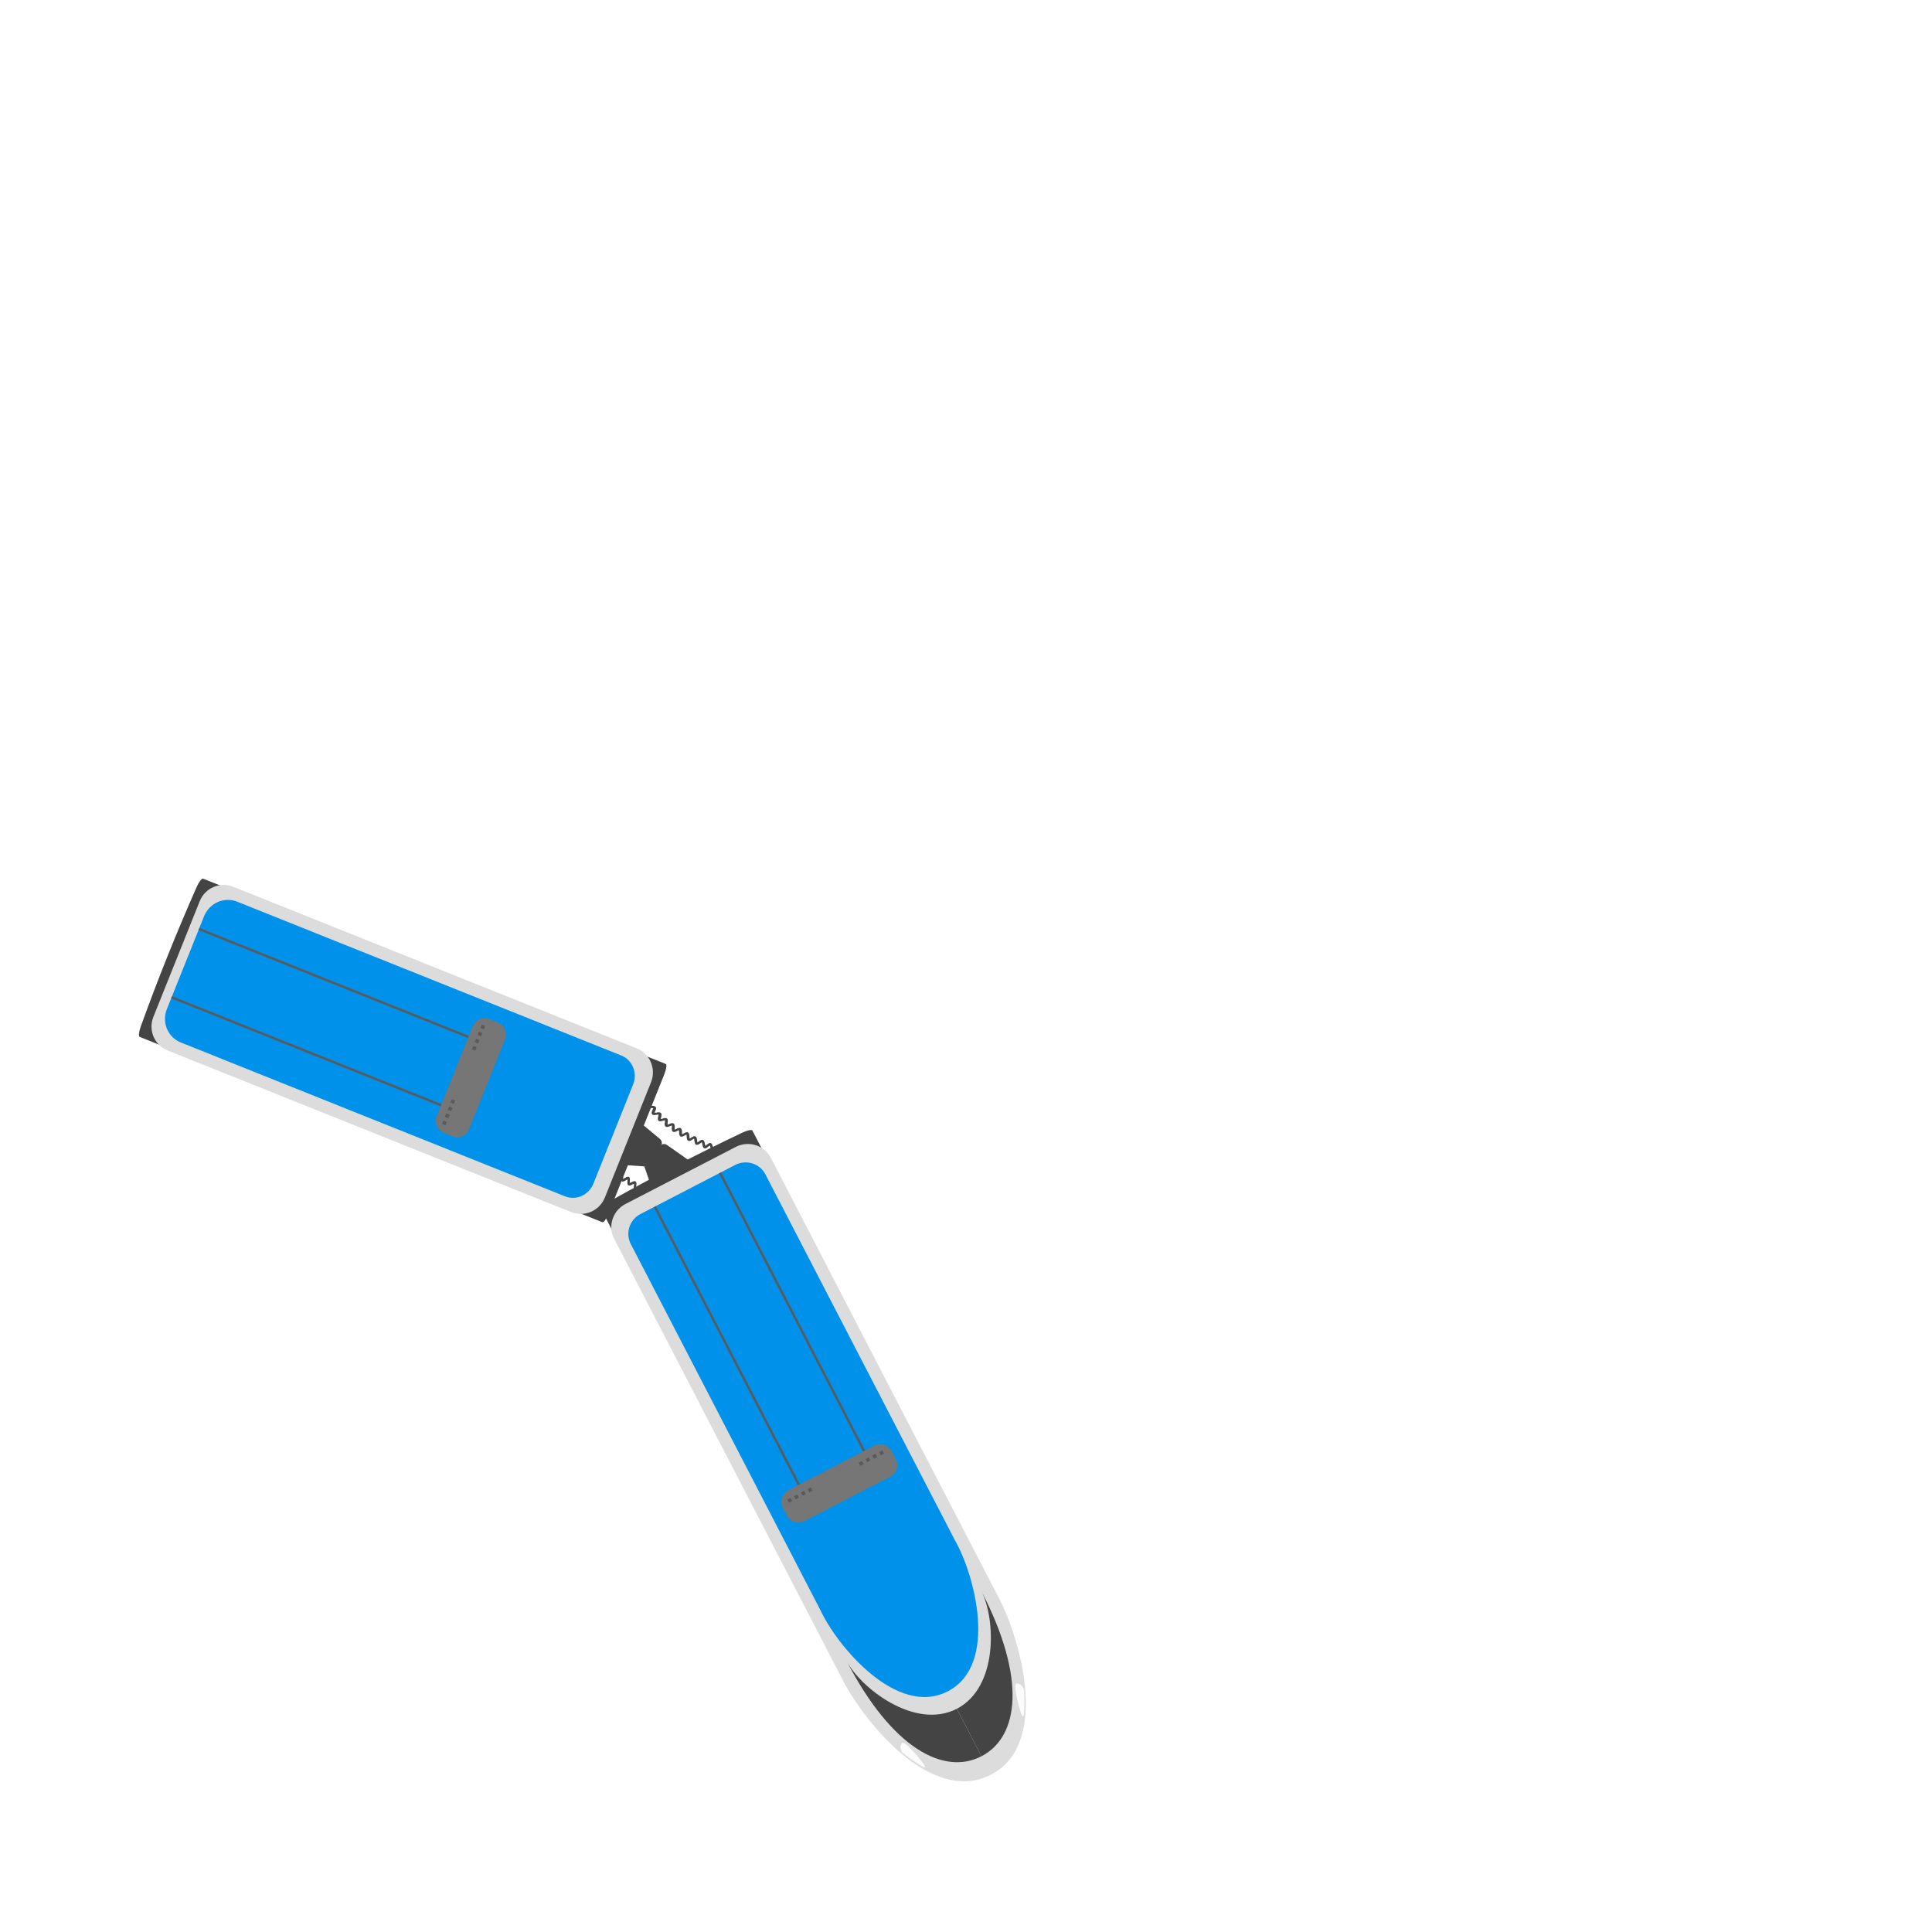
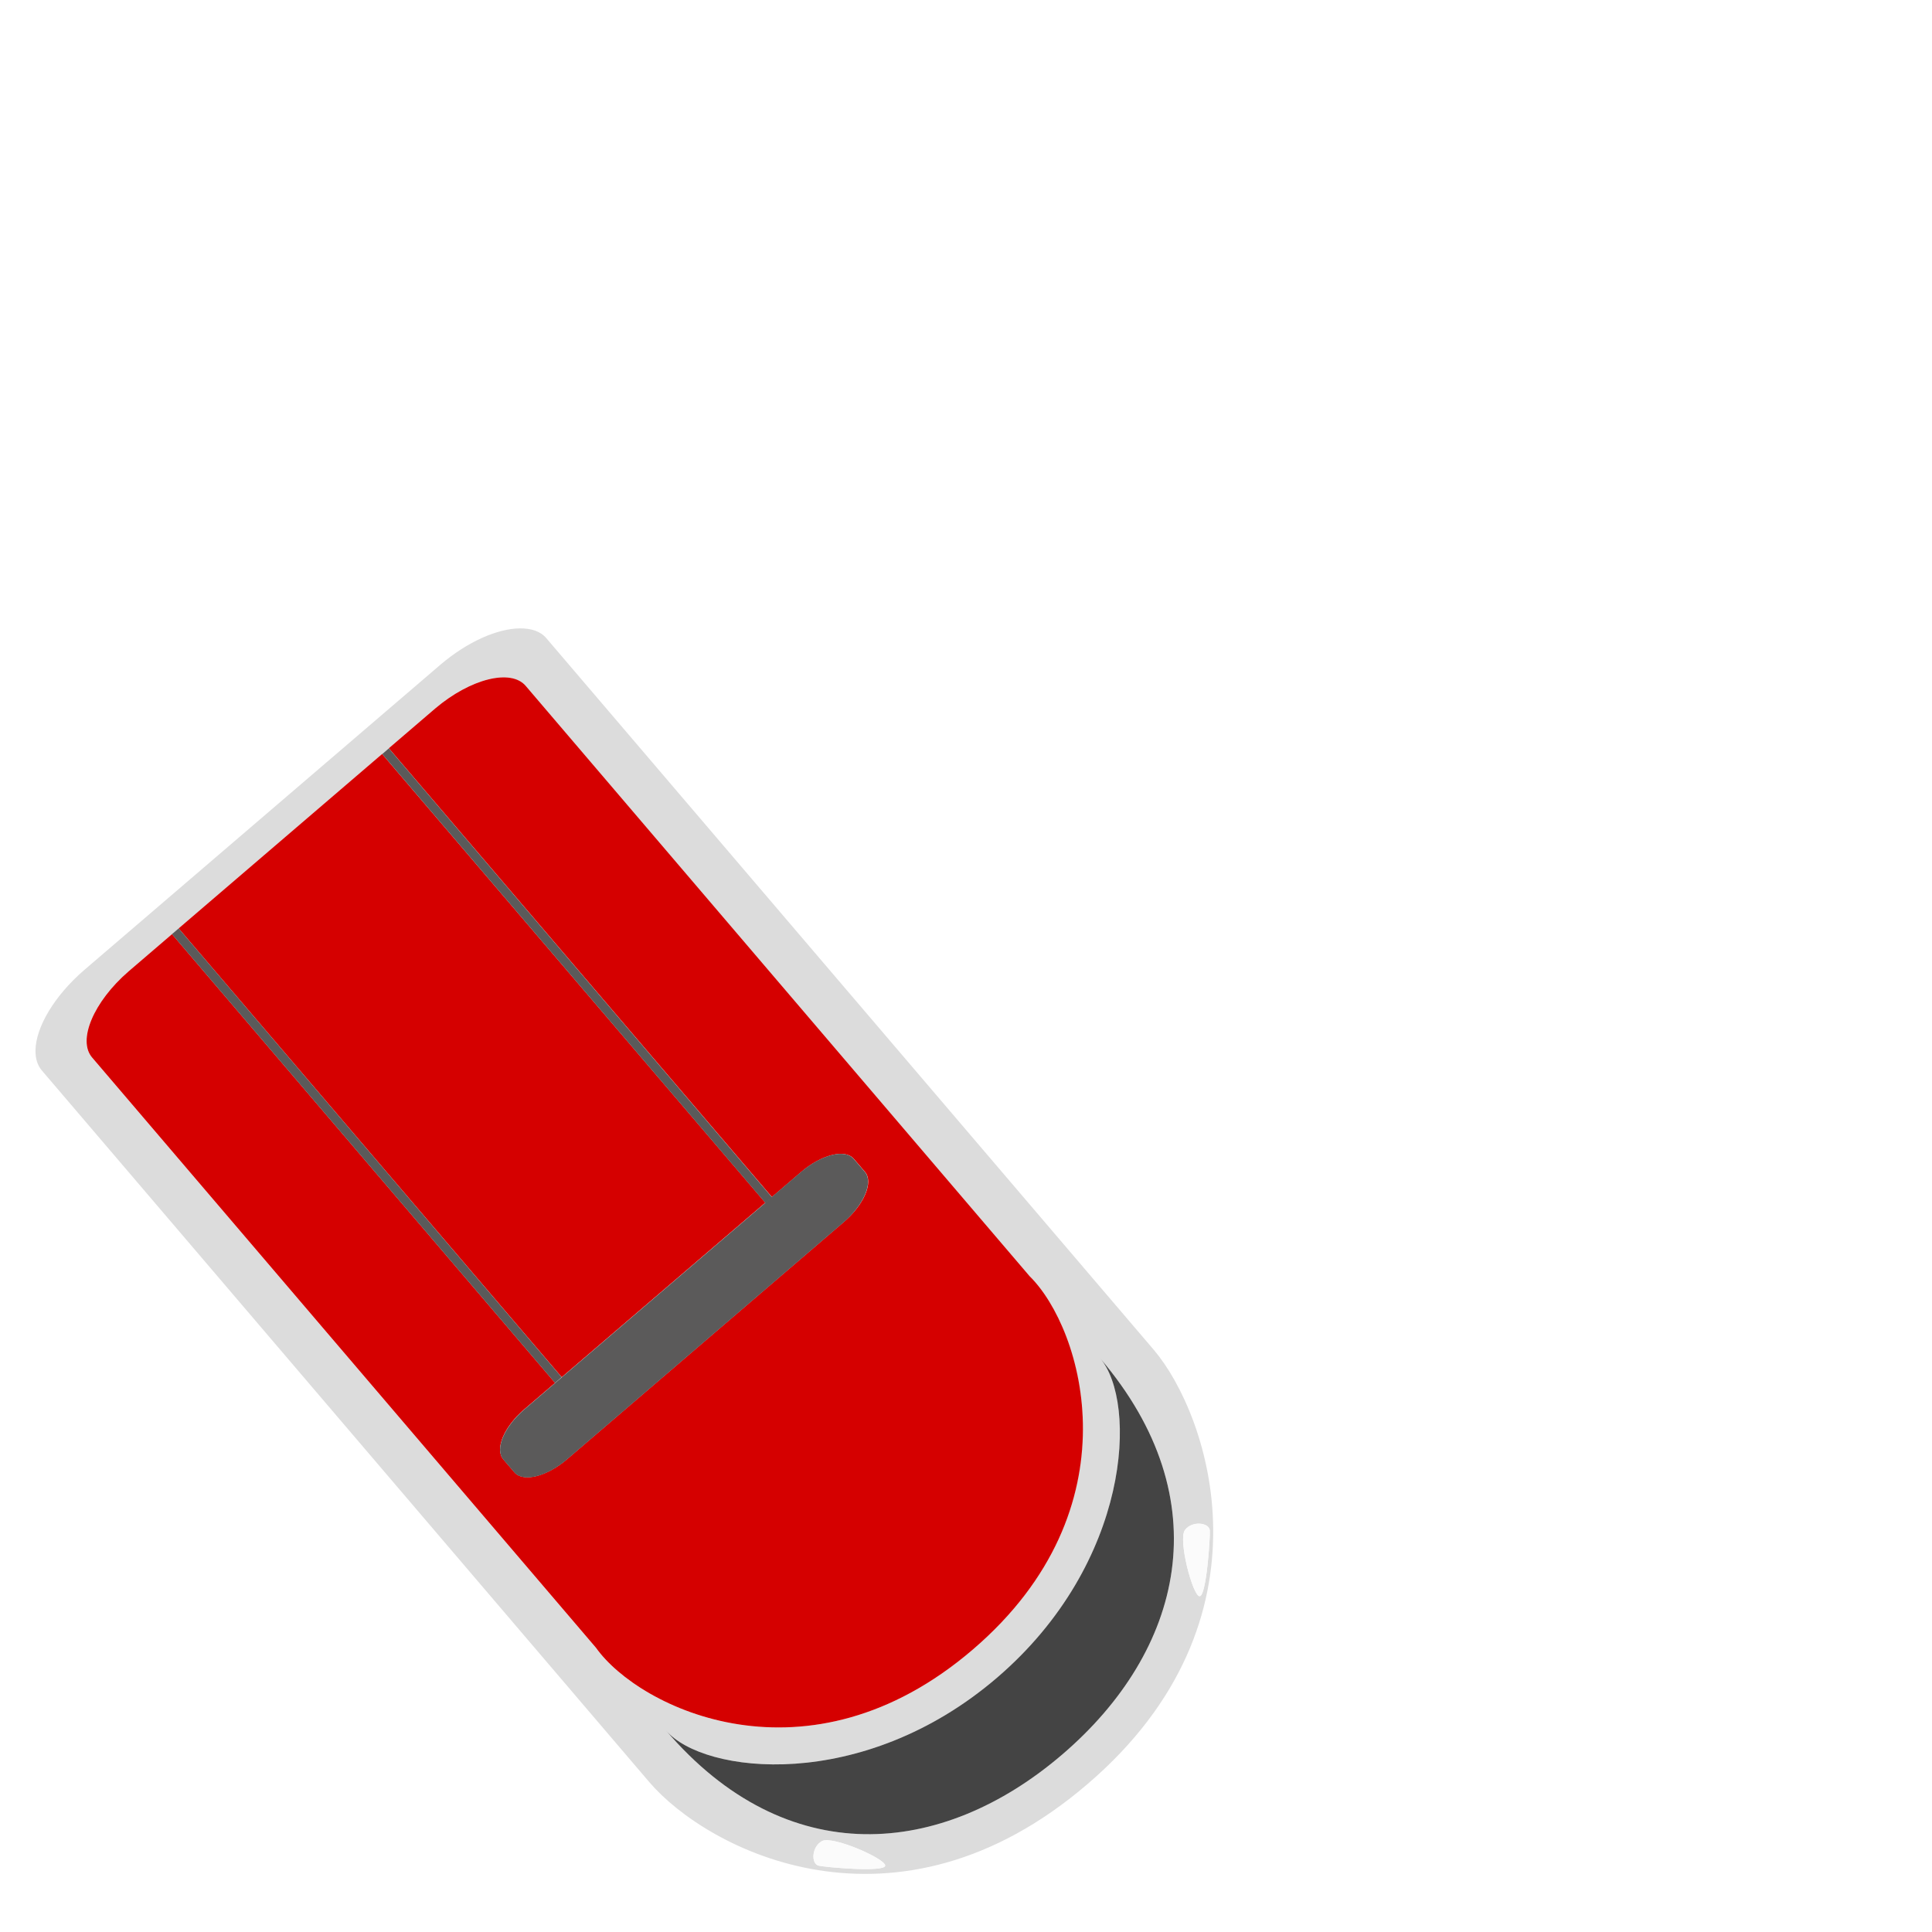
<svg xmlns="http://www.w3.org/2000/svg" version="1.1" id="Ebene_1" x="0px" y="0px" viewBox="0 0 240 240" style="enable-background:new 0 0 240 240;" xml:space="preserve">
  <style type="text/css">
- 	.st0{fill:#444444;}
+ 	.st0{fill:none;}
	.st1{fill:#DCDCDC;}
- 	.st2{fill:#0091EA;}
- 	.st3{fill:#767676;}
+ 	.st2{fill:#D50000;}
+ 	.st3{fill:#444444;}
	.st4{fill:#5B5A5A;}
	.st5{fill:#FBFBFB;}
- 	.st6{fill:none;}
</style>
-   <path class="st0" d="M17.47,127.56c2.11-5.86,4.46-11.72,6.98-17.42c0.27-0.61,0.62-1.05,0.78-0.99c2.55,1.02,5.09,2.04,7.64,3.06  c0.16,0.06,0.08,0.62-0.16,1.24c-2.32,5.8-4.65,11.61-6.97,17.41c-0.25,0.62-0.58,1.07-0.74,1.01c-2.55-1.02-5.09-2.04-7.64-3.06  C17.19,128.75,17.24,128.19,17.47,127.56z" />
-   <path class="st0" d="M67.3,147.52c2.11-5.86,4.46-11.72,6.98-17.42c0.27-0.61,0.62-1.05,0.78-0.99c2.55,1.02,5.09,2.04,7.64,3.06  c0.16,0.06,0.08,0.62-0.16,1.24c-2.32,5.8-4.65,11.61-6.97,17.41c-0.25,0.62-0.58,1.07-0.74,1.01c-2.55-1.02-5.09-2.04-7.64-3.06  C67.02,148.7,67.08,148.14,67.3,147.52z" />
-   <path class="st0" d="M82.19,142.15l-0.98,2.44c-0.08,0.21-0.35,0.36-0.61,0.34l-3.48-0.24l2.18-5.43l2.68,2.22  C82.19,141.65,82.27,141.95,82.19,142.15z" />
  <g>
+     <rect class="st0" width="240" height="240" />
+   </g>
+   <g>
+     <path class="st1" d="M143.31,167.66c-30.54-35.78-44.91-52.61-75.45-88.39c-0.72-0.86-1.91-1.23-3.32-1.21   c-2.74,0.04-6.42,1.62-9.78,4.47c-14.77,12.66-29.54,25.32-44.31,37.98c-3.75,3.24-6,7.13-6.04,9.96   c-0.02,0.99,0.23,1.86,0.79,2.51c30.54,35.78,44.91,52.61,75.45,88.39c7.23,8.47,30.67,20.65,54.46,0.24   C158.91,201.23,150.17,175.7,143.31,167.66z M74.03,204.71c-26.26-30.76-36.33-42.56-62.59-73.32c-1.86-2.15,0.16-6.95,4.52-10.71   c1.8-1.54,3.6-3.09,5.4-4.63l0.82-0.71c8.43-7.22,16.86-14.45,25.28-21.67l0.82-0.71l0,0c1.92-1.64,3.84-3.29,5.75-4.93   c4.38-3.73,9.43-4.99,11.26-2.81c26.26,30.76,36.33,42.56,62.59,73.32c6.6,6.49,13.41,28.85-7.05,46.38   C100.4,222.45,79.41,212.25,74.03,204.71z M101.7,231.76c-0.96-0.23-0.89-2.34,0.41-3.05c1.3-0.71,7.91,2.2,7.85,3.05   C109.89,232.62,102.5,231.95,101.7,231.76z M131.97,217.94c-14.99,12.85-34.26,14.57-49.26-3c4.68,5.48,24.47,7.76,41.13-6.52   c16.67-14.29,17.49-34.22,12.81-39.71C151.65,186.28,146.96,205.09,131.97,217.94z M149.01,198.29c-0.85-0.07-2.7-7.07-1.8-8.24   c0.9-1.17,3-0.91,3.07,0.07C150.35,190.94,149.86,198.36,149.01,198.29z" />
+     <path class="st2" d="M120.85,204.91c20.46-17.53,13.66-39.88,7.05-46.38c-26.26-30.76-36.33-42.56-62.59-73.32   c-1.83-2.17-6.88-0.91-11.26,2.81c-1.92,1.64-3.84,3.29-5.75,4.93l47.59,55.75l3.63-3.11c2.53-2.17,5.47-2.9,6.55-1.63l1.38,1.61   c1.08,1.27-0.09,4.06-2.63,6.23l-34.37,29.46c-2.53,2.17-5.47,2.9-6.55,1.63l-1.38-1.61c-1.08-1.27,0.09-4.06,2.63-6.23   l30.46-26.11l-0.54,0.46L47.47,93.66c-8.43,7.22-16.86,14.45-25.28,21.67l47.59,55.75l-0.82,0.71l-47.59-55.75   c-1.8,1.54-3.6,3.09-5.4,4.63c-4.35,3.76-6.38,8.57-4.52,10.71c26.26,30.76,36.33,42.56,62.59,73.32   C79.41,212.25,100.4,222.45,120.85,204.91z" />
+     <path class="st3" d="M123.84,208.42c-16.67,14.28-36.45,12.01-41.13,6.52c15,17.57,34.27,15.85,49.26,3   c14.99-12.85,19.68-31.66,4.68-49.23C141.33,174.19,140.51,194.13,123.84,208.42z" />
    <g>
-       <path class="st0" d="M75.25,145.08c0.17,0.01,0.24,0.21,0.31,0.41c0.03,0.07,0.06,0.17,0.1,0.23c0.05-0.04,0.12-0.11,0.16-0.15    c0.16-0.16,0.31-0.32,0.47-0.26c0.16,0.05,0.19,0.26,0.22,0.47c0.01,0.07,0.02,0.18,0.04,0.24c0.05-0.03,0.13-0.09,0.19-0.13    c0.18-0.13,0.35-0.26,0.5-0.18c0.15,0.07,0.15,0.28,0.16,0.5c0,0.07,0,0.18,0.01,0.24c0.06-0.02,0.14-0.08,0.2-0.11    c0.19-0.11,0.37-0.22,0.52-0.13c0.14,0.09,0.13,0.29,0.11,0.51c0,0.07-0.01,0.17-0.01,0.23c0.06-0.02,0.15-0.06,0.21-0.09    c0.2-0.1,0.38-0.19,0.52-0.09c0.14,0.1,0.11,0.3,0.08,0.52c-0.01,0.07-0.02,0.17-0.02,0.23c0.06-0.02,0.15-0.06,0.21-0.08    c0.2-0.09,0.39-0.17,0.52-0.06c0.13,0.1,0.09,0.31,0.05,0.52c-0.01,0.07-0.03,0.17-0.03,0.23c0.06-0.01,0.16-0.05,0.22-0.07    c0.21-0.08,0.4-0.15,0.52-0.03c0.12,0.11,0.07,0.31,0.02,0.53c-0.02,0.06-0.04,0.16-0.05,0.22c0.06-0.01,0.16-0.04,0.22-0.06    c0.21-0.06,0.4-0.13,0.52-0.01c0.12,0.12,0.06,0.32-0.01,0.53c-0.02,0.06-0.05,0.16-0.06,0.22c0.06-0.01,0.16-0.03,0.23-0.05    c0.21-0.05,0.41-0.1,0.52,0.02c0.11,0.13,0.04,0.32-0.04,0.53c-0.02,0.06-0.06,0.15-0.07,0.21c0.06,0,0.16-0.02,0.23-0.03    c0.21-0.04,0.41-0.08,0.52,0.06c0.11,0.14,0.02,0.33-0.08,0.53c-0.03,0.06-0.07,0.15-0.09,0.21c0.06,0,0.17-0.01,0.24-0.01    c0.22-0.02,0.42-0.04,0.51,0.1c0.09,0.15-0.02,0.33-0.13,0.52c-0.04,0.07-0.12,0.19-0.12,0.23l-0.26,0.11    c-0.08-0.14,0.02-0.3,0.13-0.49c0.03-0.06,0.09-0.14,0.11-0.2c-0.06,0-0.15,0.01-0.21,0.01c-0.22,0.02-0.42,0.04-0.52-0.1    c-0.09-0.13-0.01-0.3,0.08-0.5c0.03-0.06,0.07-0.15,0.09-0.21c-0.06,0-0.15,0.02-0.22,0.03c-0.21,0.04-0.42,0.08-0.52-0.05    c-0.1-0.12-0.04-0.3,0.04-0.51c0.02-0.06,0.06-0.15,0.07-0.22c-0.06,0.01-0.15,0.03-0.22,0.05c-0.21,0.05-0.41,0.1-0.52-0.02    c-0.11-0.12-0.05-0.3,0.01-0.52c0.02-0.06,0.05-0.16,0.06-0.22c-0.06,0.01-0.15,0.04-0.21,0.06c-0.21,0.06-0.4,0.13-0.52,0.01    c-0.12-0.11-0.07-0.31-0.02-0.52c0.02-0.06,0.04-0.16,0.05-0.22c-0.06,0.01-0.15,0.05-0.21,0.07c-0.2,0.07-0.39,0.14-0.52,0.04    c-0.13-0.11-0.09-0.31-0.04-0.52c0.01-0.06,0.03-0.16,0.03-0.22c-0.06,0.02-0.15,0.06-0.21,0.08c-0.2,0.08-0.39,0.17-0.52,0.07    c-0.13-0.1-0.1-0.3-0.07-0.52c0.01-0.06,0.02-0.16,0.02-0.22c-0.06,0.02-0.15,0.06-0.21,0.09c-0.19,0.1-0.37,0.19-0.51,0.1    c-0.14-0.09-0.12-0.3-0.11-0.51c0-0.06,0.01-0.16,0.01-0.22c-0.06,0.02-0.14,0.08-0.2,0.11c-0.19,0.11-0.36,0.21-0.5,0.13    c-0.15-0.08-0.15-0.29-0.15-0.5c0-0.06,0-0.16-0.01-0.22c-0.05,0.03-0.14,0.09-0.19,0.13c-0.18,0.13-0.33,0.24-0.48,0.18    c-0.15-0.06-0.18-0.27-0.21-0.48c-0.01-0.06-0.02-0.16-0.04-0.22c-0.03,0.04-0.11,0.12-0.16,0.17c-0.15,0.15-0.28,0.29-0.43,0.25    c-0.16-0.04-0.23-0.23-0.3-0.43c-0.03-0.08-0.08-0.21-0.1-0.24c0,0,0.02,0.01,0.04,0.01L75.25,145.08z" />
+       <path class="st4" d="M107.43,145.57l-1.38-1.61c-1.08-1.27-4.02-0.54-6.55,1.63l-3.63,3.11L48.3,92.96l0,0l-0.82,0.71l47.59,55.75    l0.54-0.46l-30.46,26.11c-2.53,2.17-3.71,4.96-2.63,6.23l1.38,1.61c1.08,1.27,4.02,0.54,6.55-1.63l34.37-29.46    C107.34,149.63,108.52,146.84,107.43,145.57z" />
+       <polygon class="st4" points="69.77,171.08 22.19,115.33 21.36,116.04 68.95,171.79   " />
    </g>
-     <g>
-       <path class="st0" d="M80.38,137.47l0.27-0.11c-0.01-0.02-0.03-0.03-0.03-0.03c0.04,0.02,0.19,0.02,0.28,0.03    c0.23,0.01,0.45,0.01,0.56,0.16c0.1,0.14,0.02,0.31-0.07,0.51c-0.03,0.06-0.07,0.15-0.08,0.21c0.06,0,0.16-0.02,0.22-0.03    c0.23-0.04,0.44-0.08,0.57,0.05c0.12,0.12,0.08,0.31,0.03,0.53c-0.02,0.07-0.04,0.16-0.05,0.23c0.06-0.01,0.16-0.04,0.22-0.06    c0.22-0.07,0.42-0.13,0.56-0.01c0.14,0.11,0.11,0.31,0.08,0.53c-0.01,0.07-0.02,0.17-0.02,0.23c0.06-0.02,0.15-0.05,0.21-0.08    c0.21-0.09,0.4-0.17,0.55-0.06c0.15,0.1,0.14,0.31,0.13,0.53c0,0.07-0.01,0.17,0,0.23c0.06-0.02,0.15-0.06,0.21-0.09    c0.2-0.1,0.39-0.19,0.54-0.09c0.15,0.1,0.16,0.31,0.16,0.53c0,0.07,0,0.17,0.01,0.23c0.06-0.02,0.15-0.07,0.2-0.11    c0.19-0.11,0.37-0.21,0.53-0.12c0.16,0.09,0.17,0.3,0.19,0.53c0,0.07,0.01,0.17,0.02,0.23c0.06-0.03,0.14-0.08,0.2-0.12    c0.18-0.12,0.36-0.23,0.52-0.15c0.16,0.08,0.19,0.29,0.21,0.52c0.01,0.07,0.02,0.17,0.03,0.23c0.06-0.03,0.13-0.09,0.19-0.13    c0.18-0.13,0.34-0.25,0.5-0.18c0.17,0.07,0.21,0.29,0.25,0.51c0.01,0.07,0.03,0.16,0.05,0.23c0.05-0.03,0.13-0.1,0.18-0.14    c0.17-0.14,0.32-0.27,0.49-0.21c0.17,0.06,0.22,0.28,0.28,0.5c0.02,0.06,0.04,0.16,0.06,0.22c0.05-0.04,0.12-0.11,0.17-0.15    c0.16-0.16,0.29-0.29,0.46-0.24c0.18,0.05,0.25,0.26,0.32,0.48c0.02,0.07,0.06,0.17,0.08,0.22c0.03-0.04,0.1-0.13,0.15-0.19    c0.14-0.17,0.25-0.32,0.42-0.29l-0.03,0.29c0.02,0,0.03,0,0.04,0c-0.04,0.02-0.12,0.13-0.18,0.19c-0.14,0.18-0.27,0.34-0.46,0.3    c-0.18-0.04-0.24-0.24-0.32-0.47c-0.02-0.07-0.06-0.18-0.09-0.24c-0.05,0.04-0.12,0.11-0.17,0.15c-0.16,0.16-0.31,0.31-0.49,0.25    c-0.17-0.06-0.22-0.27-0.28-0.49c-0.02-0.07-0.04-0.18-0.07-0.24c-0.05,0.03-0.13,0.1-0.18,0.14c-0.17,0.14-0.33,0.28-0.51,0.21    c-0.17-0.07-0.21-0.28-0.25-0.51c-0.01-0.07-0.03-0.18-0.05-0.24c-0.05,0.03-0.14,0.09-0.19,0.13c-0.18,0.13-0.35,0.26-0.52,0.18    c-0.17-0.08-0.19-0.29-0.22-0.52c-0.01-0.07-0.02-0.17-0.04-0.24c-0.06,0.03-0.14,0.08-0.2,0.12c-0.19,0.12-0.36,0.23-0.53,0.15    c-0.16-0.09-0.18-0.3-0.19-0.53c0-0.07-0.01-0.18-0.02-0.24c-0.06,0.02-0.15,0.07-0.21,0.11c-0.19,0.11-0.38,0.21-0.54,0.12    c-0.16-0.1-0.16-0.31-0.17-0.54c0-0.07,0-0.17-0.01-0.24c-0.06,0.02-0.16,0.07-0.22,0.1c-0.2,0.1-0.39,0.19-0.54,0.09    c-0.16-0.1-0.15-0.32-0.13-0.54c0-0.07,0.01-0.17,0-0.23c-0.06,0.02-0.16,0.06-0.23,0.08c-0.21,0.09-0.4,0.17-0.55,0.05    c-0.15-0.11-0.12-0.33-0.09-0.55c0.01-0.07,0.02-0.17,0.02-0.23c-0.06,0.01-0.17,0.04-0.24,0.06c-0.22,0.07-0.42,0.13-0.56,0    c-0.14-0.13-0.09-0.33-0.04-0.55c0.02-0.06,0.04-0.16,0.05-0.22c-0.07,0-0.18,0.02-0.25,0.03c-0.22,0.04-0.44,0.08-0.56-0.06    c-0.13-0.15-0.04-0.34,0.05-0.55c0.03-0.06,0.07-0.15,0.08-0.21c-0.07-0.01-0.19-0.02-0.27-0.02    C80.68,137.64,80.46,137.63,80.38,137.47z" />
-     </g>
-   </g>
-   <path class="st1" d="M79.1,130.23l-50.12-20.07c-1.65-0.66-3.51,0.14-4.17,1.79l-5.76,14.38c-0.66,1.65,0.14,3.51,1.79,4.17  l50.12,20.07c1.62,0.65,3.5-0.14,4.17-1.79l5.76-14.38C81.53,132.75,80.73,130.88,79.1,130.23z" />
-   <path class="st2" d="M77.18,131.12l-47.72-19.11c-1.61-0.65-3.45,0.17-4.11,1.81l-4.62,11.53c-0.66,1.65,0.11,3.5,1.73,4.15  l47.72,19.11c1.37,0.55,2.95-0.14,3.53-1.56l4.95-12.36C79.21,133.26,78.55,131.66,77.18,131.12z" />
-   <path class="st3" d="M58.27,140.27l4.47-11.16c0.33-0.82-0.07-1.76-0.89-2.09l-1.04-0.42c-0.82-0.33-1.76,0.07-2.09,0.89  l-4.47,11.16c-0.33,0.82,0.07,1.76,0.89,2.09l1.04,0.42C57.01,141.49,57.94,141.09,58.27,140.27z" />
-   <rect x="41.31" y="104.07" transform="matrix(0.3718 -0.9283 0.9283 0.3718 -87.3127 115.192)" class="st4" width="0.29" height="36.07" />
-   <rect x="37.91" y="112.54" transform="matrix(0.3718 -0.9283 0.9283 0.3718 -97.3108 117.3653)" class="st4" width="0.29" height="36.07" />
-   <rect x="59.75" y="127.33" transform="matrix(0.3718 -0.9283 0.9283 0.3718 -80.7345 135.8172)" class="st4" width="0.45" height="0.45" />
-   <rect x="59.4" y="128.22" transform="matrix(0.3718 -0.9283 0.9283 0.3718 -81.7758 136.0436)" class="st4" width="0.45" height="0.45" />
-   <rect x="59.04" y="129.1" transform="matrix(0.3718 -0.9283 0.9283 0.3718 -82.8171 136.2699)" class="st4" width="0.45" height="0.45" />
-   <rect x="58.69" y="129.98" transform="matrix(0.3718 -0.9283 0.9283 0.3718 -83.8584 136.4963)" class="st4" width="0.45" height="0.45" />
-   <rect x="54.98" y="139.26" transform="matrix(0.3718 -0.9283 0.9283 0.3718 -94.8071 138.8762)" class="st4" width="0.45" height="0.45" />
-   <rect x="55.33" y="138.38" transform="matrix(0.3718 -0.9283 0.9283 0.3718 -93.7658 138.6499)" class="st4" width="0.45" height="0.45" />
-   <rect x="55.68" y="137.5" transform="matrix(0.3718 -0.9283 0.9283 0.3718 -92.7245 138.4235)" class="st4" width="0.45" height="0.45" />
-   <rect x="56.04" y="136.61" transform="matrix(0.3718 -0.9283 0.9283 0.3718 -91.6832 138.1971)" class="st4" width="0.45" height="0.45" />
-   <path class="st0" d="M75.58,149.32c5.43-3.06,11.03-5.96,16.66-8.63c0.6-0.29,1.15-0.39,1.23-0.24c1.26,2.44,2.52,4.87,3.79,7.31  c0.08,0.15-0.34,0.52-0.93,0.83c-5.55,2.87-11.1,5.75-16.65,8.62c-0.59,0.31-1.14,0.43-1.22,0.28c-1.26-2.44-2.52-4.87-3.79-7.31  C74.6,150.04,75,149.65,75.58,149.32z" />
-   <path class="st0" d="M82.16,142.21l-2.1,1.58c-0.18,0.13-0.26,0.43-0.17,0.67l1.14,3.29l4.67-3.52l-2.85-2  C82.64,142.08,82.34,142.08,82.16,142.21z" />
-   <path class="st1" d="M77.67,149.58c4.59-2.37,9.17-4.75,13.76-7.12c1.58-0.8,3.52-0.19,4.33,1.37  c11.49,22.18,16.89,32.61,28.38,54.79c2.58,4.98,6.36,18.01-1.03,21.83l0,0c-7.39,3.83-15.71-6.51-18.43-11.76  c-11.49-22.18-16.89-32.61-28.38-54.79C75.48,152.35,76.1,150.41,77.67,149.58z" />
-   <path class="st2" d="M79.54,150.82c3.94-2.04,7.88-4.08,11.82-6.12c1.36-0.69,3.03-0.16,3.72,1.18  c9.87,19.07,13.66,26.38,23.54,45.45c2.44,4.25,5.47,15.48-0.88,18.77l0,0c-6.35,3.29-13.78-5.66-15.84-10.11  c-9.88-19.07-13.66-26.38-23.54-45.45C77.66,153.2,78.19,151.54,79.54,150.82z" />
-   <path class="st0" d="M121.91,197.65c1.76,3.4,2.13,11.94-3.05,14.62l3.06,5.9C126.57,215.76,127.55,208.53,121.91,197.65z" />
-   <path class="st0" d="M105.16,206.32c1.76,3.4,8.52,8.63,13.7,5.95l3.06,5.9C117.26,220.58,110.8,217.21,105.16,206.32z" />
-   <path class="st3" d="M99.92,188.97l10.67-5.53c0.79-0.41,1.09-1.38,0.69-2.16l-0.52-1c-0.41-0.79-1.38-1.09-2.16-0.69l-10.67,5.53  c-0.79,0.41-1.09,1.38-0.69,2.16l0.52,1C98.16,189.07,99.13,189.38,99.92,188.97z" />
-   <rect x="98.25" y="143.51" transform="matrix(0.888 -0.4599 0.4599 0.888 -63.9281 63.5132)" class="st4" width="0.29" height="38.91" />
-   <rect x="90.15" y="147.71" transform="matrix(0.888 -0.4599 0.4599 0.888 -66.767 60.2559)" class="st4" width="0.29" height="38.91" />
-   <rect x="109.29" y="180.24" transform="matrix(0.888 -0.4599 0.4599 0.888 -70.7286 70.5869)" class="st4" width="0.45" height="0.45" />
-   <rect x="108.44" y="180.67" transform="matrix(0.888 -0.4599 0.4599 0.888 -71.0243 70.2477)" class="st4" width="0.45" height="0.45" />
-   <rect x="107.6" y="181.11" transform="matrix(0.888 -0.4599 0.4599 0.888 -71.3199 69.9084)" class="st4" width="0.45" height="0.45" />
-   <rect x="106.75" y="181.55" transform="matrix(0.888 -0.4599 0.4599 0.888 -71.6156 69.5691)" class="st4" width="0.45" height="0.45" />
-   <rect x="97.88" y="186.15" transform="matrix(0.888 -0.4599 0.4599 0.888 -74.7244 66.0021)" class="st4" width="0.45" height="0.45" />
-   <rect x="98.72" y="185.71" transform="matrix(0.888 -0.4599 0.4599 0.888 -74.4288 66.3413)" class="st4" width="0.45" height="0.45" />
-   <rect x="99.57" y="185.27" transform="matrix(0.888 -0.4599 0.4599 0.888 -74.1331 66.6806)" class="st4" width="0.45" height="0.45" />
-   <rect x="100.41" y="184.83" transform="matrix(0.888 -0.4599 0.4599 0.888 -73.8374 67.0199)" class="st4" width="0.45" height="0.45" />
-   <path class="st5" d="M127.21,209.92c-0.06-0.45-0.77-1.01-1.04-0.69c-0.27,0.32,0.58,3.78,0.87,3.99  C127.33,213.43,127.26,210.3,127.21,209.92z" />
-   <path class="st5" d="M112.13,217.74c-0.33-0.3-0.38-1.21,0.04-1.25c0.42-0.03,2.75,2.66,2.75,3.01S112.4,217.99,112.13,217.74z" />
-   <g>
-     <rect class="st6" width="240" height="240" />
+     <path class="st5" d="M147.21,190.05c-0.9,1.17,0.95,8.17,1.8,8.24s1.34-7.35,1.28-8.17C150.21,189.14,148.12,188.88,147.21,190.05z   " />
+     <path class="st5" d="M102.11,228.71c-1.3,0.71-1.37,2.83-0.41,3.05c0.8,0.19,8.19,0.85,8.26,0   C110.03,230.91,103.41,228,102.11,228.71z" />
  </g>
</svg>
